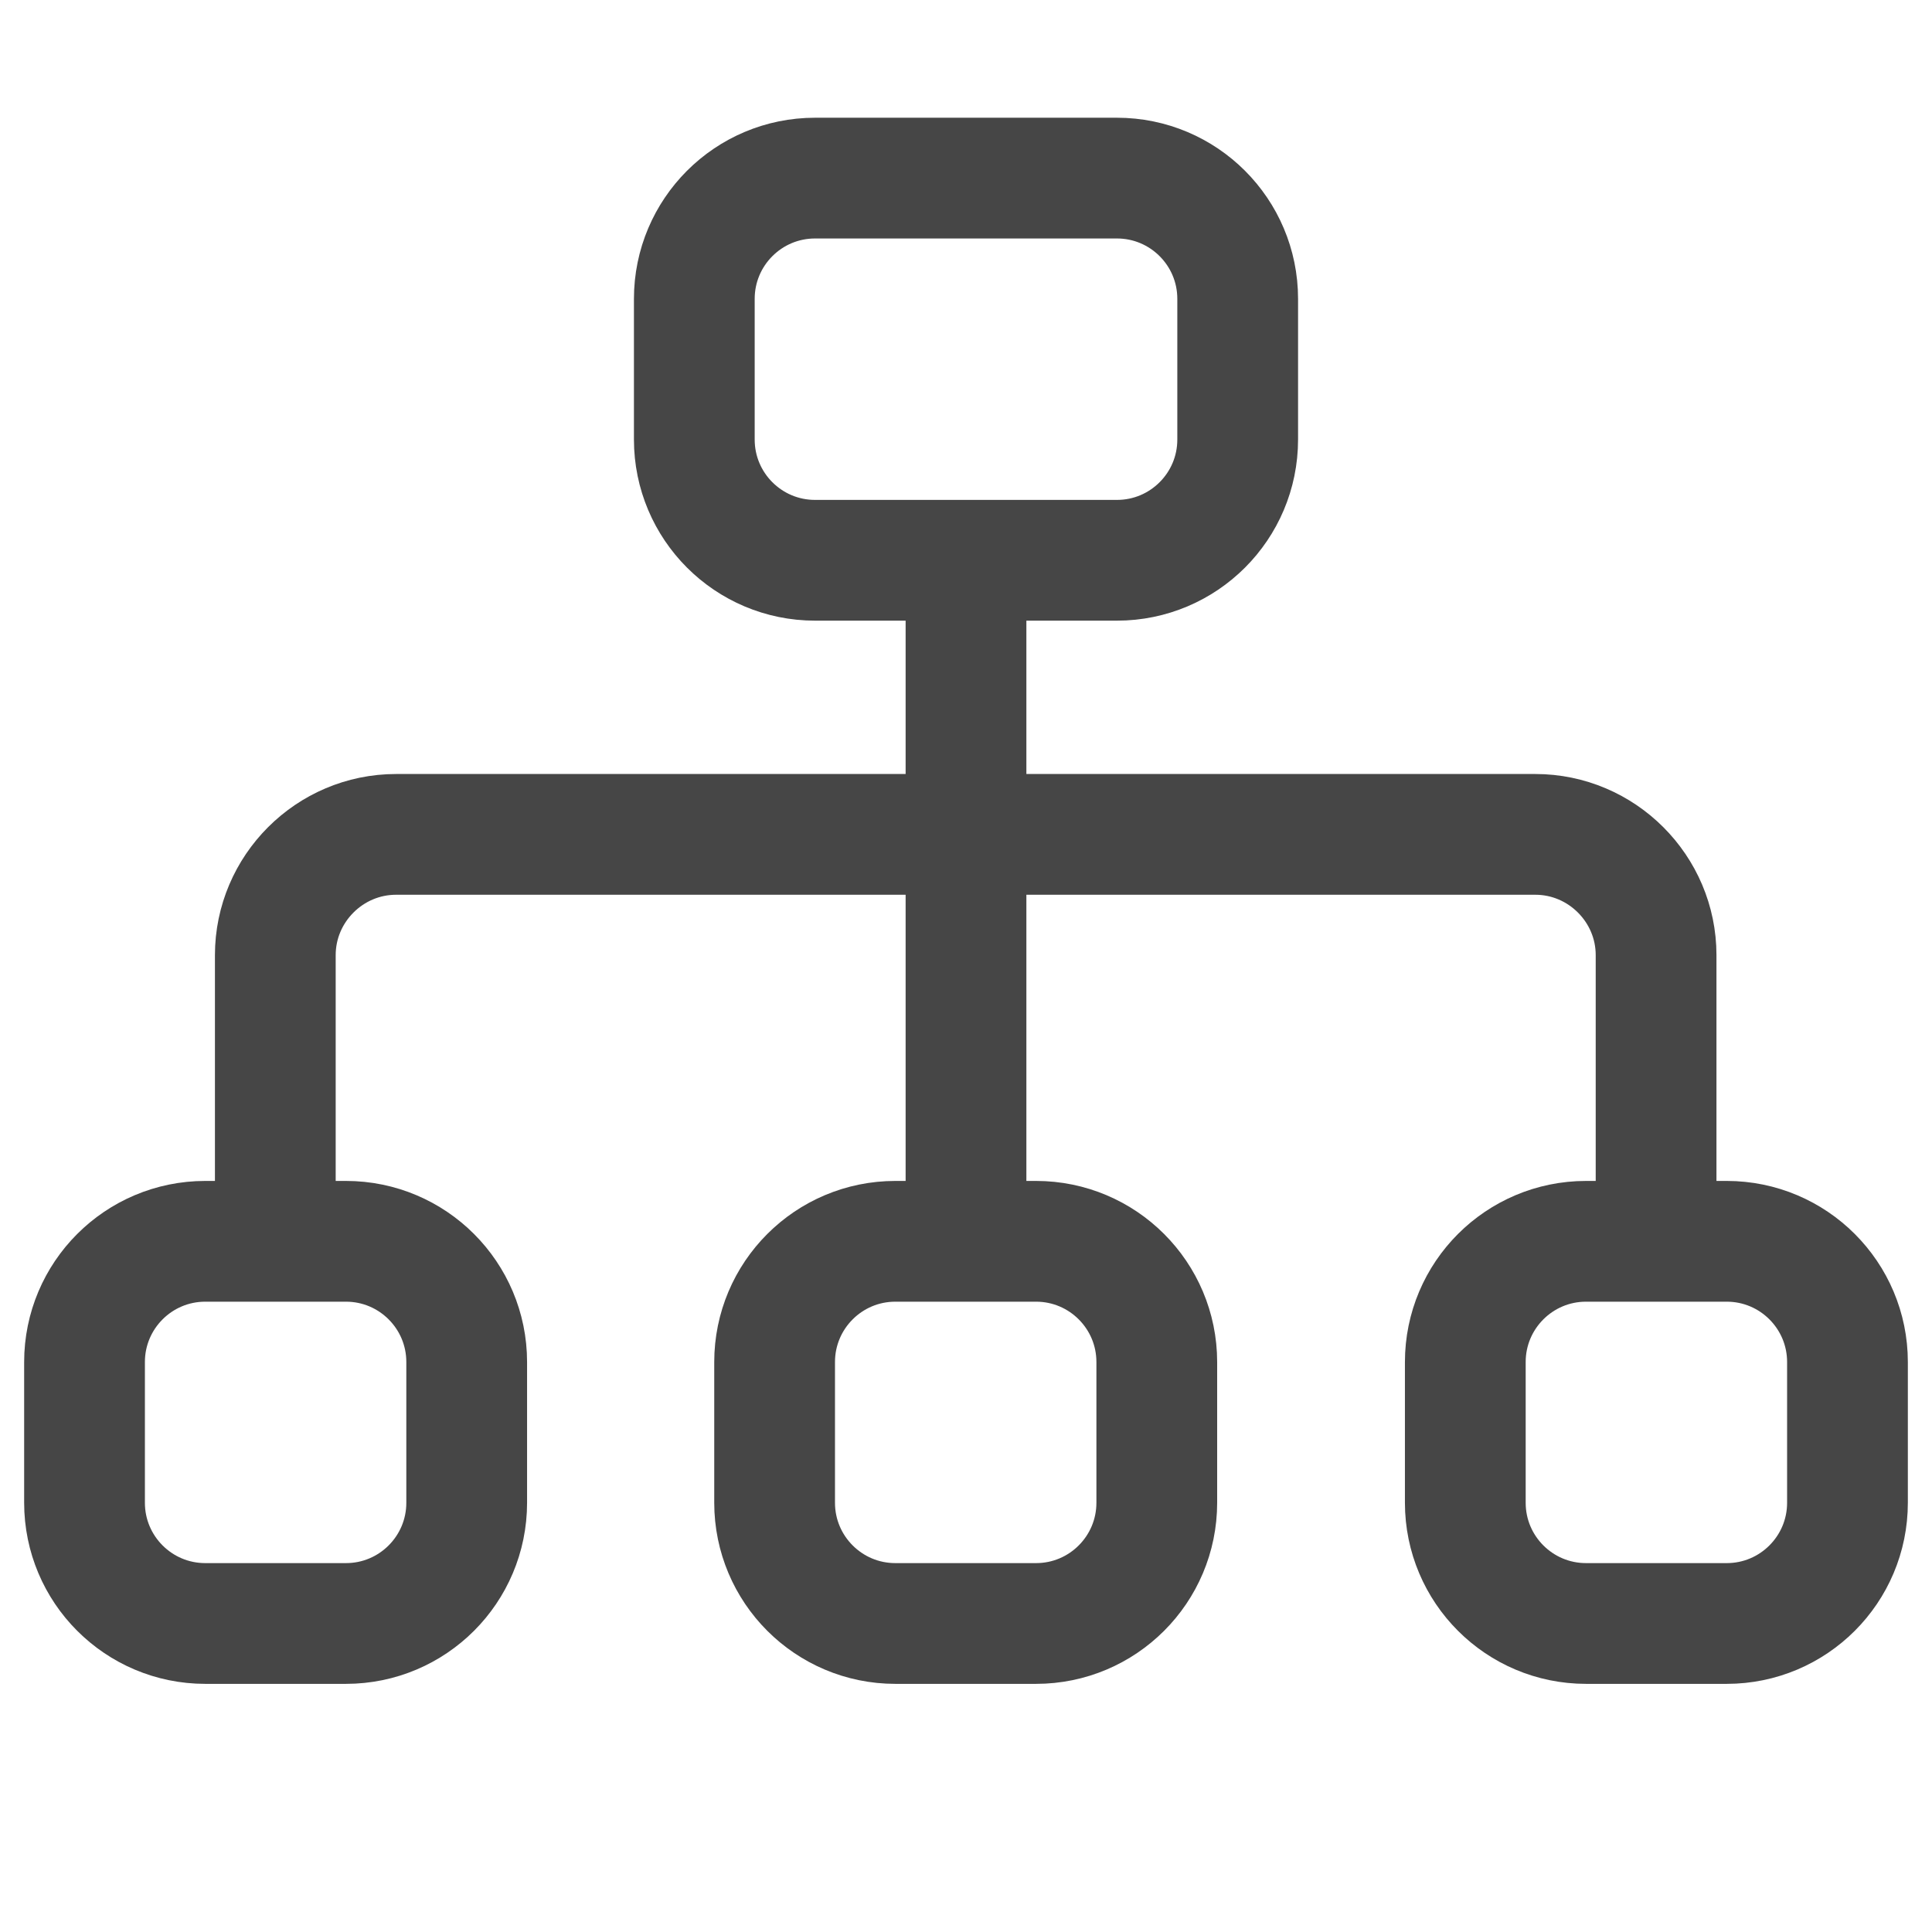
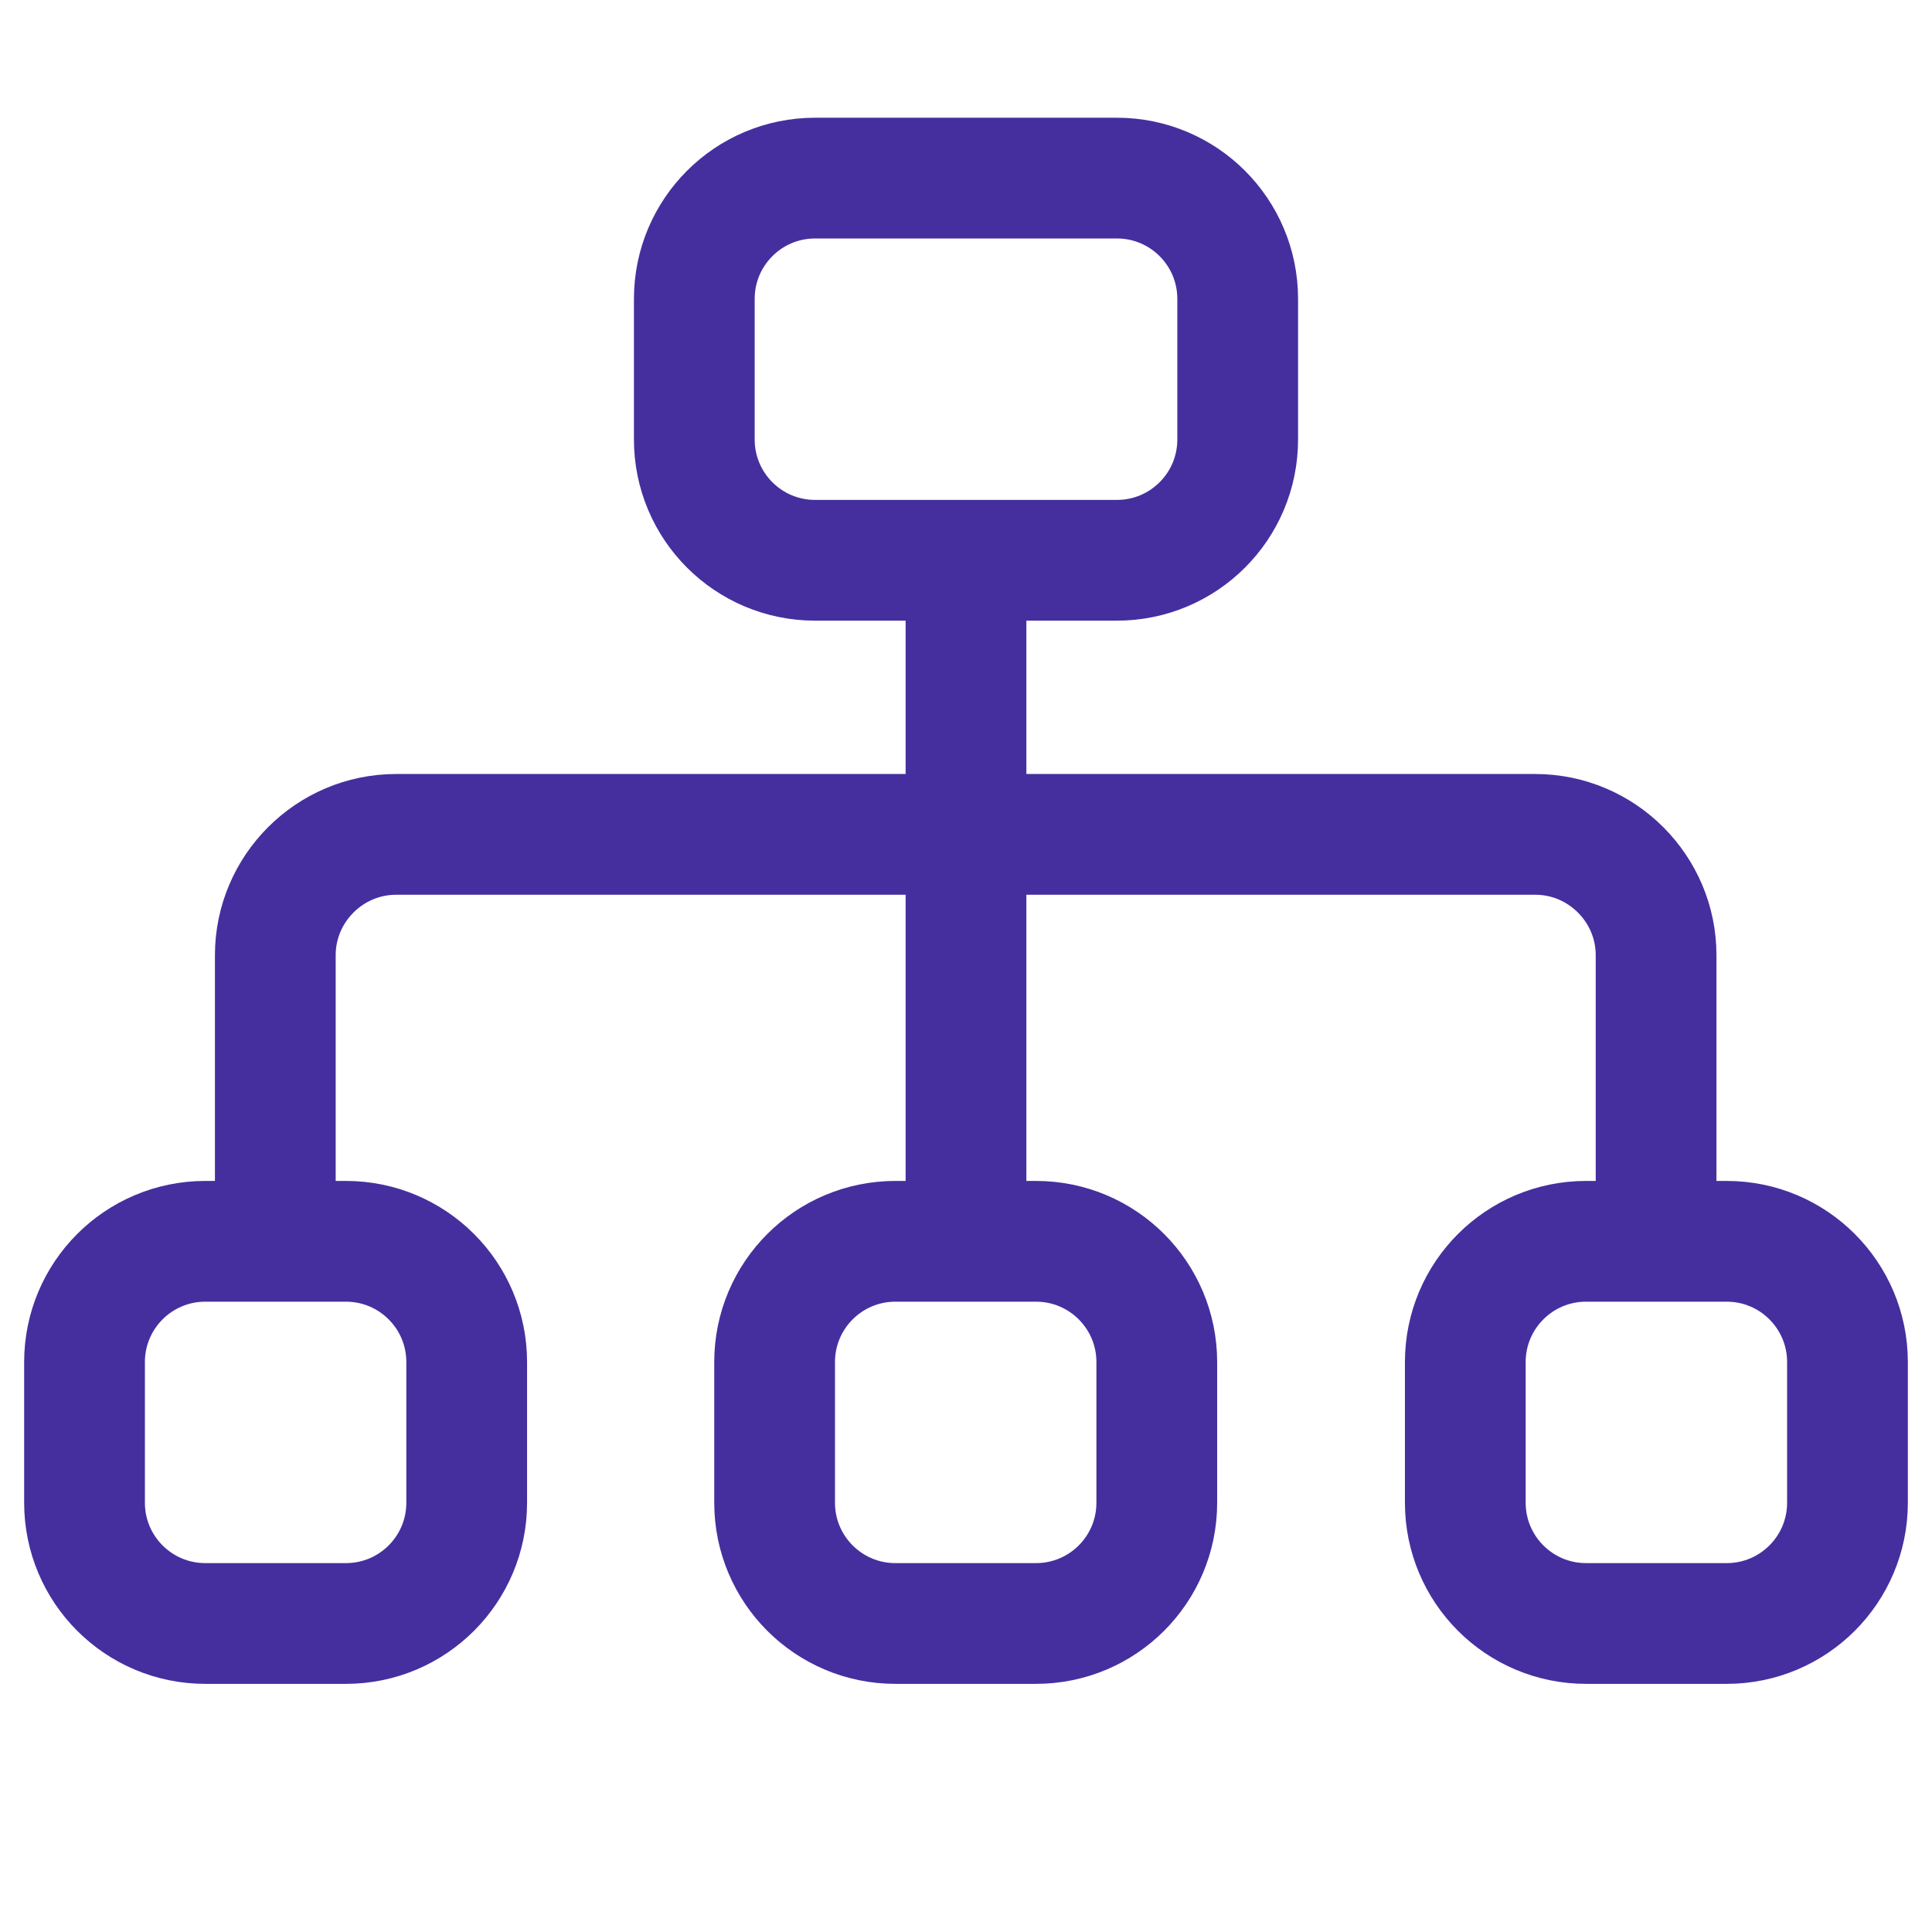
<svg xmlns="http://www.w3.org/2000/svg" id="Layer_1" viewBox="0 0 32 32">
  <defs>
    <style>
      .cls-1 {
        fill: none;
-         stroke: #464646;
-         stroke-linecap: round;
+         stroke: #452f9f;
        stroke-miterlimit: 10;
        stroke-width: 2px;
      }
    </style>
  </defs>
  <rect class="cls-1" x="11.5" y="2.95" width="9" height="6.33" rx="2" ry="2" />
  <g>
    <rect class="cls-1" x="1.4" y="20.56" width="6.33" height="6.33" rx="2" ry="2" />
    <rect class="cls-1" x="12.83" y="20.56" width="6.33" height="6.33" rx="2" ry="2" />
    <rect class="cls-1" x="24.27" y="20.56" width="6.33" height="6.33" rx="2" ry="2" />
  </g>
  <line class="cls-1" x1="16" y1="9.89" x2="16" y2="20.17" />
  <path class="cls-1" d="M4.56,20.17v-4.35c0-1.1.9-2,2-2h18.87c1.1,0,2,.9,2,2v4.35" />
</svg>
